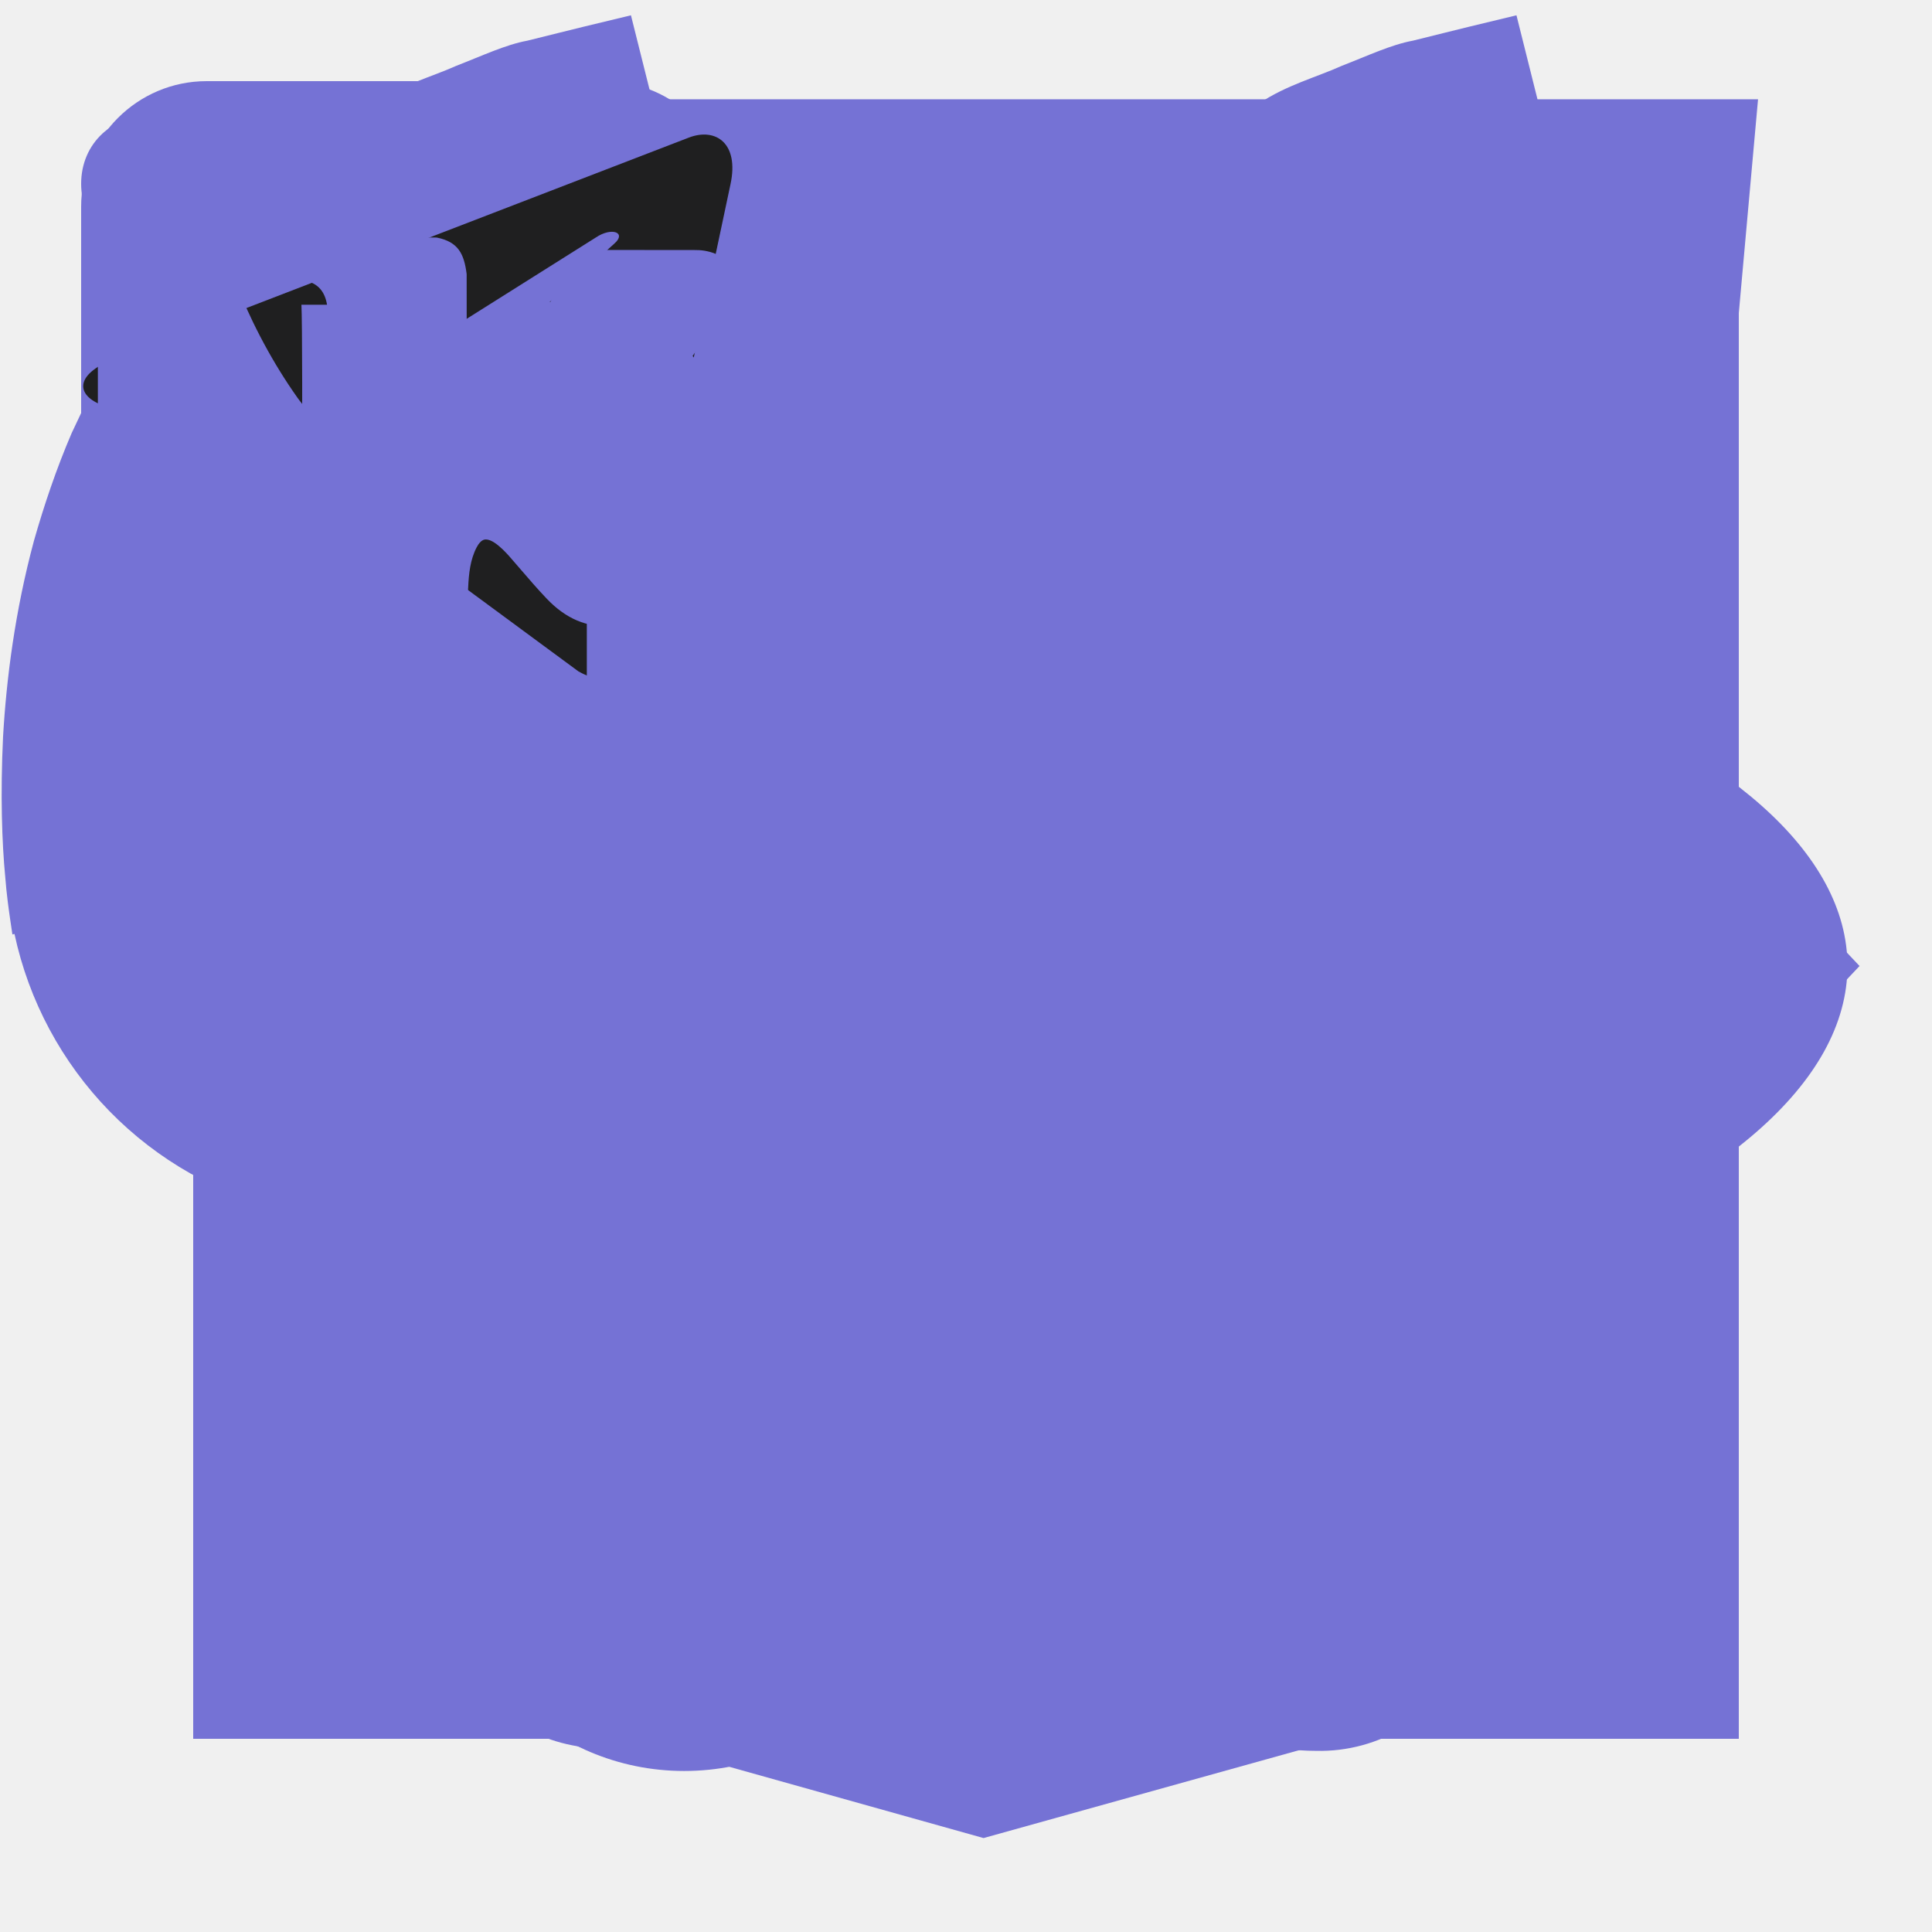
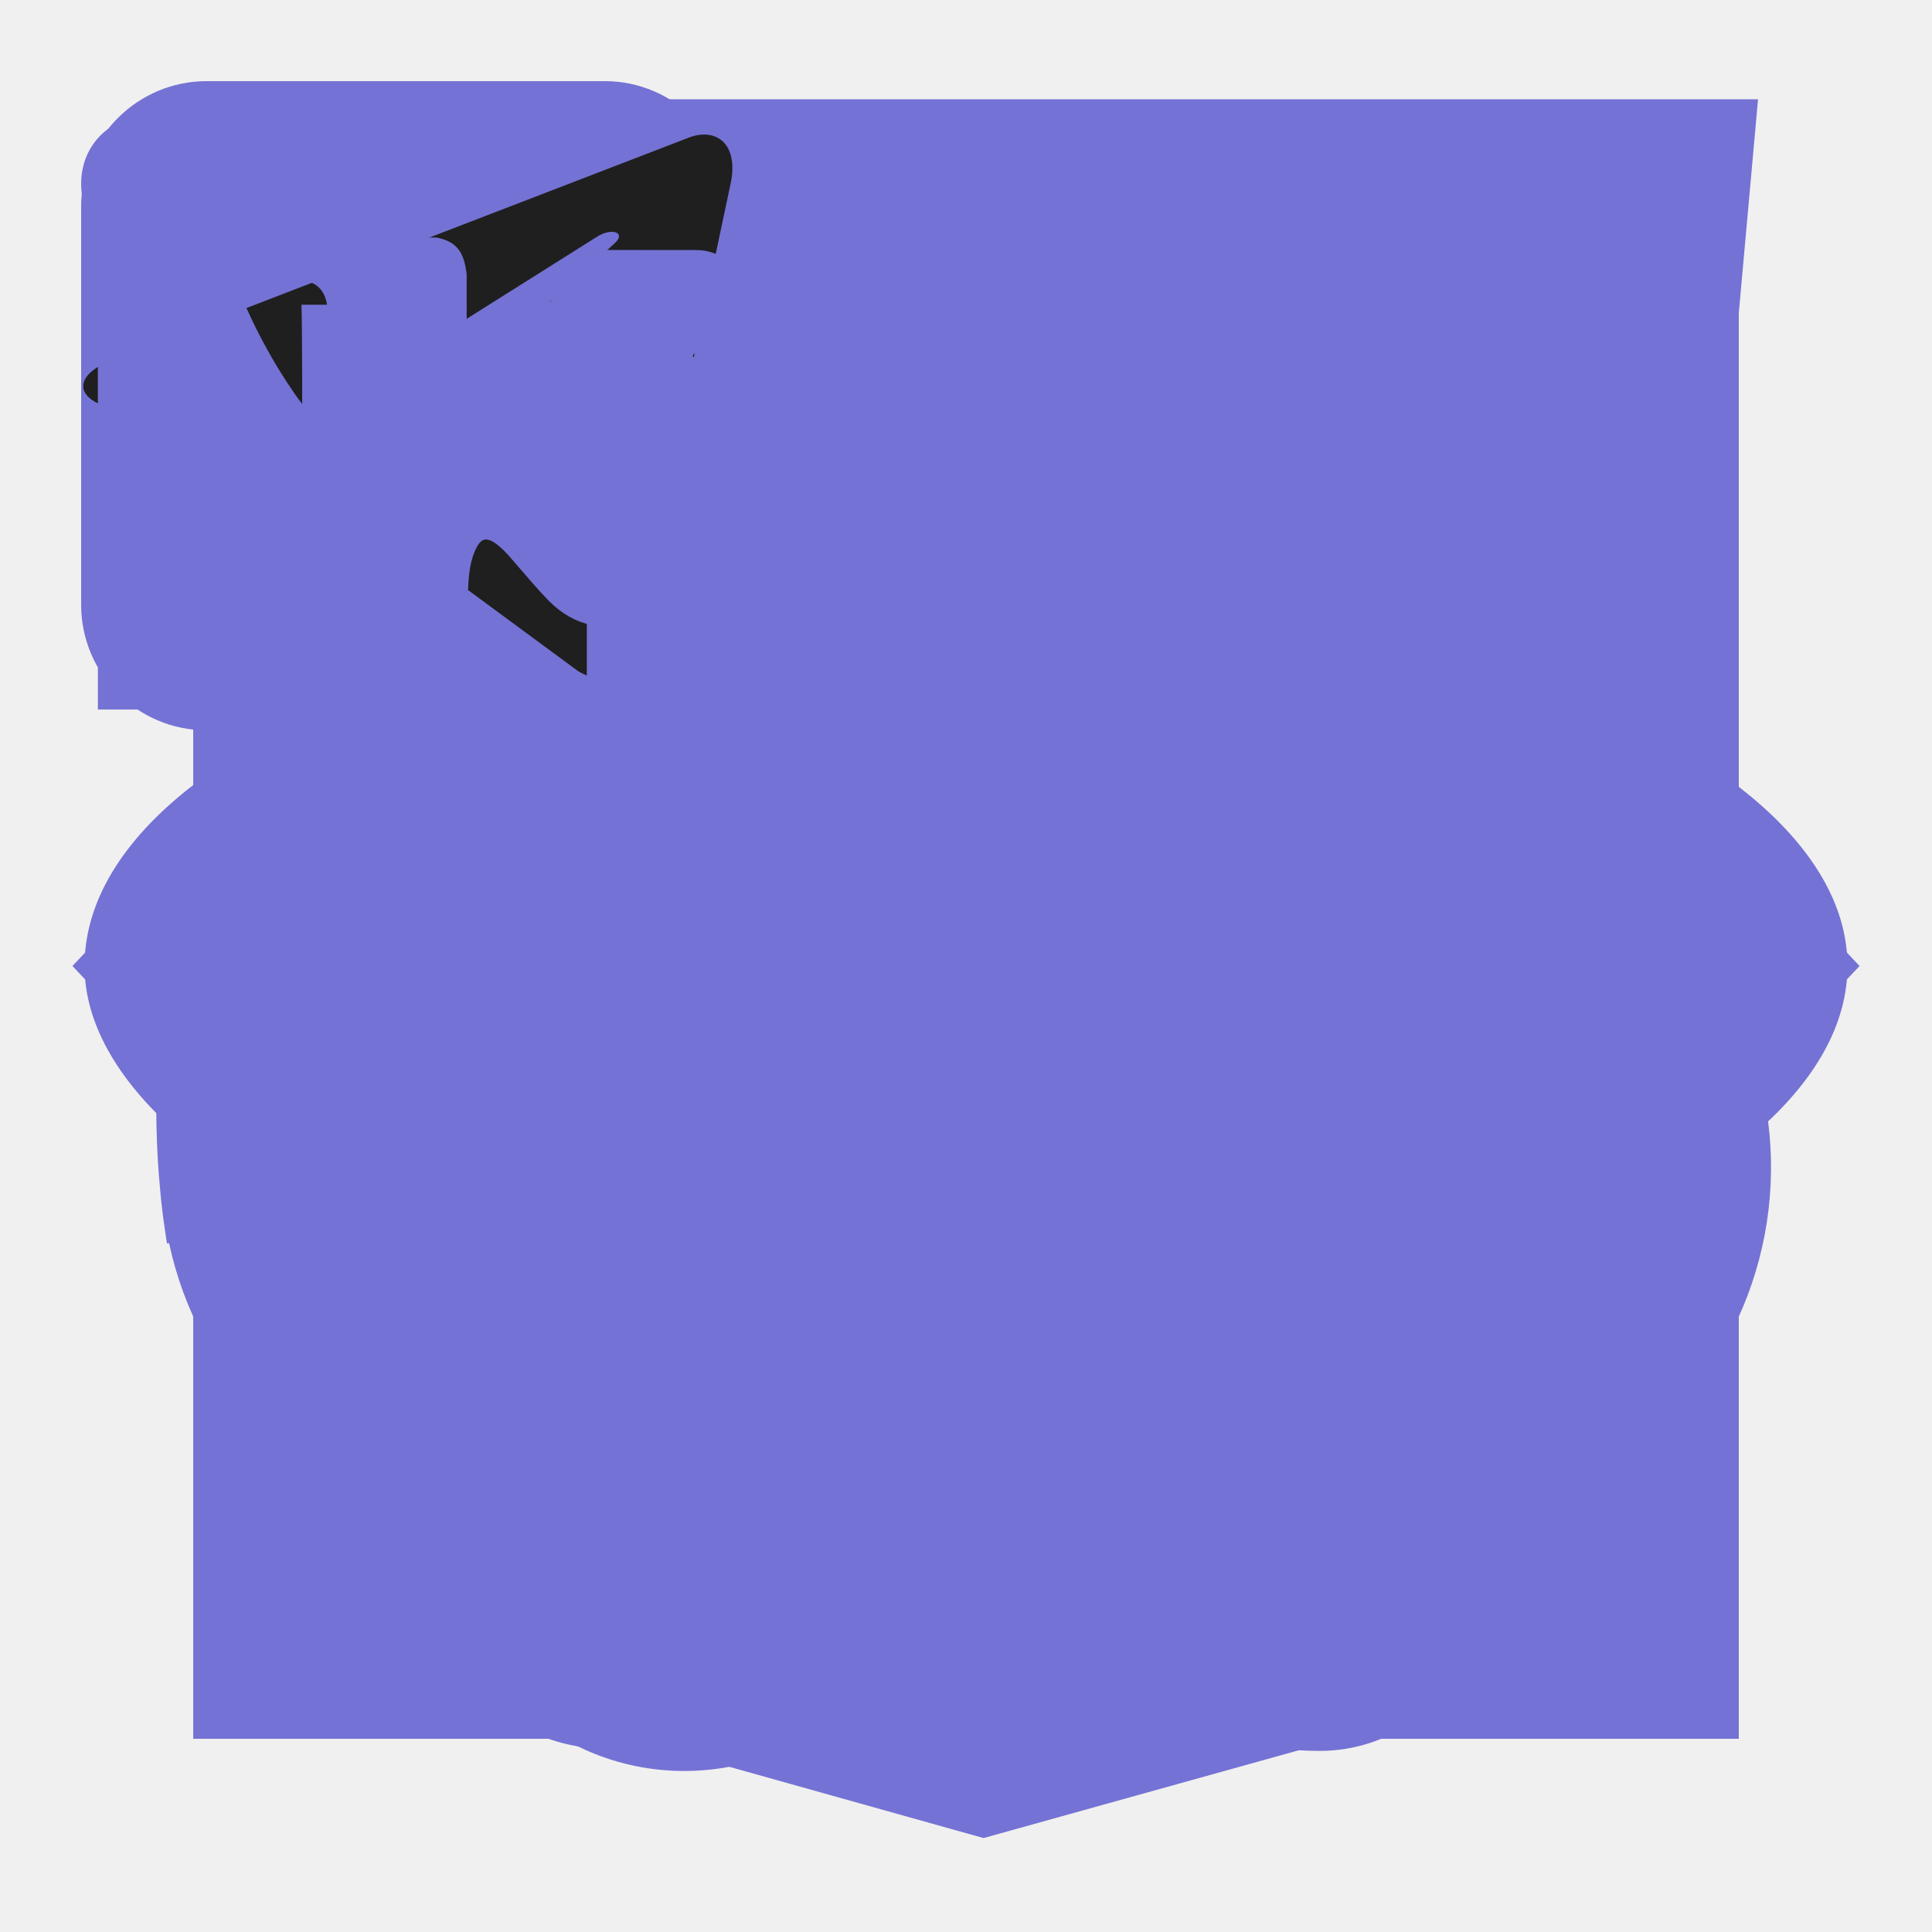
<svg xmlns="http://www.w3.org/2000/svg" width="50" height="50" viewBox="0 0 50 50" fill="none">
  <g id="code">
    <path fill-rule="evenodd" clip-rule="evenodd" d="M18.312 42.065L27.262 6.688L31.438 7.872L22.488 43.312L18.312 42.065Z" fill="#7572D5" />
    <path fill-rule="evenodd" clip-rule="evenodd" d="M13.502 12.688L16.562 15.928L7.995 25L16.562 34.072L13.502 37.312L1.875 25L13.502 12.688Z" fill="#7572D5" />
    <path fill-rule="evenodd" clip-rule="evenodd" d="M36.498 12.688L33.438 15.928L42.005 25L33.438 34.072L36.498 37.312L48.125 25L36.498 12.688Z" fill="#7572D5" />
  </g>
  <g id="css">
    <svg width="50" height="50" viewBox="0 0 50 50" fill="none">
      <path d="M38.051 10.844L12.946 10.838L13.351 15.755L32.638 15.758L32.152 20.85H19.503L19.961 25.674H31.736L31.039 32.281L25.497 33.789L19.866 32.27L19.508 28.313H14.536L15.088 35.541L25.497 38.734L35.731 35.865L38.049 10.845L38.051 10.844ZM5.498 2.569H45.498L41.86 43L25.454 47.569L9.14 42.997L5.498 2.569Z" fill="#7572D5" />
    </svg>
  </g>
  <g id="react">
    <g clip-path="url(#clip0_20_1854)">
      <path d="M47.812 25C47.812 22.083 44.688 19.375 39.479 17.5L38.542 17.188V16.771C39.688 11.042 38.854 6.771 36.25 5.208C33.646 3.646 29.792 5.104 25.625 8.75L25 9.375L24.792 9.167H24.583C20.312 5.208 16.146 3.854 13.542 5.312C10.938 6.771 10.208 10.833 11.25 16.146C11.36 16.484 11.43 16.833 11.458 17.188L10.312 17.604C5.208 19.375 2.188 22.083 2.188 25C2.188 27.917 5.521 30.833 10.729 32.708L11.458 32.917C11.33 33.285 11.259 33.672 11.25 34.062C10.208 39.271 11.146 43.229 13.542 44.688C15.938 46.146 20.312 44.792 24.479 41.146L25.104 40.625L25.938 41.458C28.854 43.958 31.771 45.312 34.062 45.312C34.871 45.331 35.667 45.114 36.354 44.688C38.958 43.229 39.896 38.958 38.75 33.542V33.333C38.705 33.162 38.67 32.988 38.646 32.812H38.958C44.479 30.833 47.812 28.021 47.812 25ZM44.792 25C44.792 26.25 42.5 28.438 38.021 29.896H37.812C37.266 28.22 36.605 26.584 35.833 25C36.562 23.333 37.188 21.667 37.708 20.104L38.542 20.312C42.708 21.771 44.792 23.75 44.792 25ZM27.917 39.167L27.083 38.542C28.276 37.22 29.389 35.829 30.417 34.375L35.729 33.542C35.833 33.75 35.833 33.958 35.938 34.062C36.309 35.949 36.379 37.883 36.146 39.792C35.999 40.705 35.561 41.545 34.896 42.188C33.854 42.812 31.042 41.979 27.917 39.167ZM26.562 34.583L25.104 36.458L23.438 34.583H26.562ZM12.292 20C12.815 21.717 13.477 23.39 14.271 25C13.476 26.646 12.815 28.353 12.292 30.104L11.667 29.896C9.843 29.32 8.145 28.401 6.667 27.188C6.284 26.945 5.956 26.626 5.705 26.249C5.454 25.872 5.284 25.447 5.208 25C5.208 23.75 7.292 21.771 11.25 20.417L12.292 20ZM23.438 15.417L25 13.646L26.562 15.417H23.438ZM34.896 7.812C36.042 8.437 36.667 11.562 35.729 16.146C35.734 16.202 35.727 16.259 35.709 16.313C35.691 16.366 35.663 16.416 35.625 16.458L30.417 15.625C29.389 14.171 28.276 12.78 27.083 11.458L27.708 10.938C31.042 8.021 33.75 7.187 34.896 7.812ZM17.5 18.854L16.667 20.208L15.938 21.562C15.625 20.833 15.417 20.104 15.104 19.271L17.5 18.854ZM15.104 30.729C15.417 30 15.625 29.271 15.938 28.438L16.667 29.792L17.5 31.146L15.104 30.729ZM32.5 25C31.97 26.142 31.379 27.255 30.729 28.333C30.104 29.479 29.375 30.521 28.75 31.562H21.25C20.521 30.417 19.792 29.375 19.271 28.333C18.616 27.258 18.025 26.145 17.5 25C18.005 23.846 18.597 22.732 19.271 21.667C19.869 20.587 20.53 19.544 21.25 18.542C23.746 18.333 26.254 18.333 28.75 18.542C29.479 19.583 30.104 20.625 30.729 21.667C31.403 22.732 31.995 23.846 32.5 25ZM33.333 20.208L32.5 18.854L34.896 19.375C34.664 20.121 34.386 20.851 34.062 21.562L33.333 20.208ZM32.5 31.146L33.333 29.792L34.062 28.333L35 30.729L32.5 31.146ZM22.812 11.354H22.917L19.583 15.521L14.375 16.354C14.271 16.042 14.271 15.833 14.167 15.521C13.333 11.25 13.958 8.333 15 7.812C15.277 7.631 15.61 7.557 15.938 7.604C17.396 7.604 19.896 8.646 22.708 11.146L22.812 11.354ZM14.167 34.583C14.186 34.262 14.256 33.945 14.375 33.646L19.688 34.375C20.689 35.848 21.803 37.241 23.021 38.542L22.812 38.75L22.604 38.958C21.184 40.274 19.521 41.3 17.708 41.979C17.311 42.187 16.875 42.313 16.427 42.349C15.98 42.385 15.53 42.33 15.104 42.188C13.958 41.562 13.333 38.75 14.167 34.583Z" fill="#7572D5" />
      <path d="M25 20.417C24.089 20.396 23.193 20.647 22.426 21.138C21.659 21.629 21.055 22.337 20.692 23.173C20.329 24.008 20.223 24.933 20.388 25.828C20.553 26.724 20.981 27.551 21.618 28.202C22.255 28.854 23.071 29.301 23.963 29.486C24.855 29.672 25.781 29.587 26.625 29.243C27.468 28.9 28.191 28.313 28.699 27.557C29.207 26.801 29.479 25.911 29.479 25C29.48 23.802 29.011 22.652 28.174 21.795C27.337 20.939 26.197 20.444 25 20.417Z" fill="#7572D5" />
    </g>
    <defs>
      <clipPath id="clip0_20_1854">
        <rect width="50" height="50" fill="white" />
      </clipPath>
    </defs>
  </g>
  <g id="typescript">
    <svg width="50" height="50" viewBox="0 0 50 50" fill="none">
      <path d="M5 25V45H45V5H5V25ZM37.235 23.407C38.252 23.66 39.025 24.112 39.737 24.848C40.105 25.242 40.652 25.958 40.695 26.132C40.708 26.182 38.968 27.348 37.915 28.003C37.877 28.028 37.723 27.863 37.553 27.61C37.037 26.86 36.498 26.537 35.673 26.48C34.46 26.397 33.68 27.032 33.687 28.092C33.676 28.352 33.734 28.611 33.857 28.842C34.123 29.393 34.62 29.725 36.173 30.397C39.038 31.63 40.263 32.442 41.025 33.597C41.875 34.885 42.067 36.943 41.488 38.473C40.855 40.137 39.28 41.267 37.063 41.64C36.378 41.762 34.753 41.743 34.017 41.61C32.41 41.323 30.887 40.53 29.947 39.488C29.578 39.083 28.86 38.022 28.905 37.947C28.923 37.92 29.088 37.818 29.272 37.712C29.452 37.61 30.123 37.222 30.758 36.853L31.908 36.187L32.15 36.543C32.487 37.057 33.222 37.762 33.667 37.997C34.943 38.67 36.695 38.575 37.558 37.8C37.732 37.654 37.869 37.469 37.96 37.261C38.05 37.053 38.092 36.827 38.08 36.6C38.08 36.137 38.022 35.933 37.78 35.583C37.47 35.14 36.835 34.767 35.032 33.983C32.968 33.095 32.08 32.543 31.267 31.667C30.759 31.088 30.384 30.405 30.168 29.667C30.017 29.102 29.978 27.685 30.098 27.115C30.523 25.12 32.028 23.732 34.2 23.318C34.905 23.185 36.543 23.235 37.235 23.407ZM27.845 25.077L27.858 26.715H22.65V41.508H18.967V26.715H13.763V25.108C13.763 24.218 13.782 23.475 13.807 23.458C13.827 23.432 16.995 23.418 20.835 23.425L27.827 23.445L27.845 25.077Z" fill="#7572D5" />
    </svg>
  </g>
  <g id="styled">
    <svg width="50" height="50" viewBox="0 0 50 50" fill="none">
      <path d="M37.259 6.25L36.989 7.65C36.571 10.302 36.722 11.061 37.868 12.045L38.975 12.955L37.829 18.03C37.144 21.059 36.304 23.597 35.771 24.431C35.313 25.15 34.78 26.21 34.664 26.779C34.473 27.459 33.825 28.143 32.833 28.748C31.958 29.242 30.238 30.566 29.02 31.629C28.047 32.499 27.377 33.033 27.013 33.262L25.823 34.196C25.442 34.805 25.225 35.295 25.142 35.667C25.059 36.05 25.106 36.304 25.229 36.49C25.348 36.669 25.553 36.795 25.834 36.874C26.167 36.951 26.51 36.979 26.851 36.956C27.622 36.904 28.386 36.769 29.128 36.555C29.381 36.487 29.579 36.422 29.752 36.365C30.019 36.039 30.635 35.424 31.727 34.353C34.625 31.515 35.731 29.961 34.589 30.38C34.167 30.53 34.358 30.151 35.082 29.392C36.61 27.914 37.486 25.68 39.317 18.675C40.766 13.144 40.766 13.066 41.833 13.066C42.334 13.066 43.75 13.152 43.75 13.152V6.25H40.499H37.259ZM24.422 18.081C23.369 18.073 21.106 19.666 14.33 25.161C14.038 25.852 14.013 26.328 14.146 26.636C14.233 26.847 14.392 26.994 14.611 27.101C14.828 27.209 15.109 27.273 15.419 27.298C16.035 27.352 16.763 27.255 17.35 27.141L17.747 27.051C17.883 26.87 18.061 26.725 18.266 26.629C18.684 26.4 20.439 24.81 22.194 23.106C25.283 19.999 26.007 18.596 24.75 18.142C24.646 18.101 24.533 18.08 24.422 18.081ZM32.336 20.239C31.41 20.264 29.741 21.331 26.883 23.597C25.449 24.753 24.541 25.376 24.054 25.505L22.165 26.987C21.455 28.275 21.351 29.074 21.538 29.514C21.585 29.622 21.653 29.721 21.739 29.803C21.824 29.886 21.925 29.95 22.036 29.994C22.311 30.102 22.605 30.156 22.901 30.155C23.608 30.147 24.311 30.045 24.991 29.85C25.345 29.756 25.695 29.646 26.04 29.521L26.144 29.478L26.335 29.378C26.696 28.916 27.525 28.046 28.563 27.044C31.842 23.901 33.518 21.667 33.176 20.833C33.021 20.429 32.754 20.225 32.336 20.239ZM23.6 24.105C23.333 24.134 22.735 24.592 21.657 25.53C20.1 26.897 18.403 27.685 17.815 27.334C17.679 27.364 17.542 27.393 17.404 27.42C16.806 27.538 16.06 27.635 15.393 27.581C15.079 27.562 14.771 27.485 14.485 27.355C14.215 27.233 14 27.016 13.88 26.747C13.746 26.425 13.746 26.024 13.898 25.512L11.555 27.423L6.254 31.78V38.842L23.625 25.251C23.622 25.102 23.641 24.953 23.683 24.81C23.816 24.331 23.809 24.087 23.6 24.109V24.105ZM31.075 26.392C30.811 26.392 30.372 26.761 29.669 27.502C28.714 28.515 27.211 29.496 26.415 29.696L26.292 29.761C26.161 29.814 26.029 29.865 25.896 29.911C25.679 29.983 25.398 30.069 25.074 30.155C24.425 30.33 23.618 30.491 22.897 30.473C22.557 30.473 22.221 30.407 21.906 30.28C21.609 30.159 21.372 29.927 21.243 29.636C21.034 29.138 21.117 28.44 21.574 27.448L6.25 39.437V43.75H12.982L27.262 32.61C27.633 32.202 28.191 31.644 28.945 30.946C30.963 29.088 31.421 28.447 31.421 27.499C31.421 26.761 31.338 26.389 31.075 26.389V26.392ZM34.473 33.373L33.251 34.583C32.567 35.227 31.345 36.022 30.509 36.362L30.343 36.433L30.332 36.451L30.296 36.487C30.264 36.512 30.249 36.516 30.224 36.526C29.89 36.652 29.551 36.763 29.208 36.859C28.444 37.08 27.659 37.218 26.865 37.271C26.49 37.295 26.113 37.262 25.748 37.174C25.431 37.105 25.151 36.921 24.962 36.659C24.789 36.394 24.739 36.039 24.836 35.603C24.913 35.292 25.028 34.991 25.178 34.708L13.656 43.75H28.981L30.811 41.667C33.327 38.753 34.473 36.669 34.473 34.887V33.373Z" fill="#7572D5" />
    </svg>
  </g>
  <g id="figma">
    <path d="M17.708 4.167C14.257 4.167 11.458 6.965 11.458 10.417C11.458 13.868 14.257 16.667 17.708 16.667H32.292C35.743 16.667 38.542 13.868 38.542 10.417C38.542 6.965 35.743 4.167 32.292 4.167H17.708Z" fill="#7572D5" />
    <path d="M32.292 18.75C28.84 18.75 26.042 21.548 26.042 25C26.042 28.452 28.84 31.25 32.292 31.25C35.744 31.25 38.542 28.452 38.542 25C38.542 21.548 35.744 18.75 32.292 18.75Z" fill="#7572D5" />
    <path d="M11.458 25C11.458 21.548 14.257 18.75 17.708 18.75H23.958V31.25H17.708C14.257 31.25 11.458 28.452 11.458 25Z" fill="#7572D5" />
    <path d="M17.708 33.333C14.257 33.333 11.458 36.132 11.458 39.583C11.458 43.035 14.257 45.833 17.708 45.833C21.16 45.833 23.958 43.035 23.958 39.583V33.333H17.708Z" fill="#7572D5" />
  </g>
  <g id="quote">
-     <path d="M9.542 12.833C9.077 12.833 8.631 12.904 8.188 12.969C8.331 12.485 8.479 11.994 8.717 11.552C8.954 10.91 9.325 10.354 9.694 9.794C10.002 9.188 10.546 8.777 10.946 8.258C11.365 7.754 11.935 7.419 12.387 7C12.831 6.562 13.412 6.344 13.875 6.035C14.358 5.758 14.779 5.452 15.229 5.306L16.352 4.844L17.34 4.433L16.329 0.396L15.085 0.696C14.688 0.796 14.202 0.913 13.65 1.052C13.085 1.156 12.483 1.442 11.812 1.702C11.15 1.998 10.383 2.198 9.671 2.673C8.954 3.127 8.127 3.506 7.398 4.115C6.692 4.742 5.84 5.285 5.21 6.083C4.523 6.829 3.844 7.612 3.317 8.504C2.706 9.354 2.292 10.287 1.854 11.21C1.458 12.133 1.14 13.077 0.879 13.994C0.385 15.831 0.165 17.577 0.079 19.071C0.008 20.567 0.05 21.81 0.137 22.71C0.169 23.135 0.227 23.548 0.269 23.833L0.321 24.183L0.375 24.171C0.746 25.902 1.599 27.492 2.835 28.759C4.072 30.025 5.642 30.915 7.364 31.327C9.085 31.738 10.888 31.654 12.564 31.083C14.24 30.512 15.72 29.479 16.832 28.103C17.945 26.726 18.646 25.063 18.853 23.305C19.06 21.547 18.765 19.766 18.002 18.169C17.24 16.571 16.04 15.223 14.543 14.278C13.046 13.334 11.312 12.833 9.542 12.833ZM32.458 12.833C31.994 12.833 31.548 12.904 31.104 12.969C31.248 12.485 31.396 11.994 31.633 11.552C31.871 10.91 32.242 10.354 32.61 9.794C32.919 9.188 33.462 8.777 33.862 8.258C34.281 7.754 34.852 7.419 35.304 7C35.748 6.562 36.329 6.344 36.792 6.035C37.275 5.758 37.696 5.452 38.146 5.306L39.269 4.844L40.256 4.433L39.246 0.396L38.002 0.696C37.604 0.796 37.119 0.913 36.567 1.052C36.002 1.156 35.4 1.442 34.729 1.702C34.069 2 33.3 2.198 32.587 2.675C31.871 3.129 31.044 3.508 30.315 4.117C29.608 4.744 28.756 5.287 28.127 6.083C27.44 6.829 26.76 7.612 26.233 8.504C25.623 9.354 25.208 10.287 24.771 11.21C24.375 12.133 24.056 13.077 23.796 13.994C23.302 15.831 23.081 17.577 22.996 19.071C22.925 20.567 22.967 21.81 23.054 22.71C23.085 23.135 23.144 23.548 23.185 23.833L23.238 24.183L23.292 24.171C23.662 25.902 24.515 27.492 25.752 28.759C26.989 30.025 28.559 30.915 30.28 31.327C32.002 31.738 33.805 31.654 35.481 31.083C37.156 30.512 38.636 29.479 39.749 28.103C40.862 26.726 41.563 25.063 41.77 23.305C41.977 21.547 41.682 19.766 40.919 18.169C40.156 16.571 38.957 15.223 37.46 14.278C35.962 13.334 34.228 12.833 32.458 12.833Z" fill="#7572D5" />
+     <svg width="50" height="50" viewBox="0 0 50 50" fill="none">
+       <path d="M13.542 20.833C13.077 20.833 12.631 20.904 12.188 20.969C12.331 20.485 12.479 19.994 12.717 19.552C12.954 18.91 13.325 18.354 13.694 17.794C14.002 17.188 14.546 16.777 14.946 16.258C15.365 15.754 15.935 15.419 16.387 15C16.831 14.562 17.413 14.344 17.875 14.035C18.358 13.758 18.779 13.452 19.229 13.306L20.352 12.844L21.34 12.433L20.329 8.396L19.085 8.696C18.688 8.796 18.202 8.912 17.65 9.052C17.085 9.156 16.483 9.442 15.812 9.702C15.15 9.998 14.383 10.198 13.671 10.673C12.954 11.127 12.127 11.506 11.398 12.115C10.692 12.742 9.84 13.285 9.21 14.083C8.523 14.829 7.844 15.613 7.317 16.504C6.706 17.354 6.292 18.288 5.854 19.21C5.458 20.133 5.14 21.077 4.879 21.994C4.385 23.831 4.165 25.577 4.079 27.071C4.008 28.567 4.05 29.81 4.138 30.71C4.169 31.135 4.227 31.548 4.269 31.833L4.321 32.183L4.375 32.171C4.746 33.902 5.599 35.492 6.835 36.759C8.072 38.025 9.642 38.915 11.364 39.327C13.085 39.738 14.888 39.654 16.564 39.083C18.24 38.512 19.72 37.479 20.832 36.103C21.945 34.726 22.646 33.063 22.853 31.305C23.06 29.547 22.765 27.766 22.002 26.169C21.24 24.571 20.04 23.223 18.543 22.278C17.046 21.334 15.312 20.833 13.542 20.833ZM36.458 20.833C35.994 20.833 35.548 20.904 35.104 20.969C35.248 20.485 35.396 19.994 35.633 19.552C35.871 18.91 36.242 18.354 36.61 17.794C36.919 17.188 37.462 16.777 37.862 16.258C38.281 15.754 38.852 15.419 39.304 15C39.748 14.562 40.329 14.344 40.792 14.035C41.275 13.758 41.696 13.452 42.146 13.306L43.269 12.844L44.256 12.433L43.246 8.396L42.002 8.696C41.604 8.796 41.119 8.912 40.567 9.052C40.002 9.156 39.4 9.442 38.729 9.702C38.069 10 37.3 10.198 36.587 10.675C35.871 11.129 35.044 11.508 34.315 12.117C33.608 12.744 32.756 13.287 32.127 14.083C31.44 14.829 30.76 15.613 30.233 16.504C29.623 17.354 29.208 18.288 28.771 19.21C28.375 20.133 28.056 21.077 27.796 21.994C27.302 23.831 27.081 25.577 26.996 27.071C26.925 28.567 26.967 29.81 27.054 30.71C27.085 31.135 27.144 31.548 27.185 31.833L27.238 32.183L27.292 32.171C27.662 33.902 28.515 35.492 29.752 36.759C30.989 38.025 32.559 38.915 34.281 39.327C36.002 39.738 37.805 39.654 39.481 39.083C41.156 38.512 42.636 37.479 43.749 36.103C44.862 34.726 45.563 33.063 45.77 31.305C45.977 29.547 45.682 27.766 44.919 26.169C44.156 24.571 42.957 23.223 41.46 22.278C39.962 21.334 38.228 20.833 36.458 20.833Z" fill="#7572D5" />
+     </svg>
  </g>
  <g id="instagram">
    <path d="M15.652 2.1H5.348C3.557 2.1 2.1 3.556 2.1 5.347V8.778V15.653C2.1 17.444 3.557 18.9 5.348 18.9H15.652C17.443 18.9 18.9 17.444 18.9 15.653V8.771V5.341C18.893 3.556 17.437 2.1 15.652 2.1ZM16.583 4.035H16.957V4.403V6.882L14.116 6.889L14.109 4.042L16.583 4.035ZM8.098 8.771C8.636 8.03 9.509 7.538 10.493 7.538C11.478 7.538 12.351 8.024 12.889 8.771C13.243 9.257 13.447 9.854 13.447 10.497C13.447 12.124 12.121 13.455 10.487 13.455C8.853 13.455 7.54 12.124 7.54 10.497C7.54 9.854 7.75 9.257 8.098 8.771ZM17.259 15.646C17.259 16.532 16.538 17.253 15.652 17.253H5.348C4.463 17.253 3.741 16.532 3.741 15.646V8.771H6.247C6.031 9.303 5.906 9.887 5.906 10.497C5.906 13.029 7.967 15.089 10.5 15.089C13.033 15.089 15.094 13.029 15.094 10.497C15.094 9.887 14.969 9.303 14.752 8.771H17.259V15.646Z" fill="#7572D5" />
  </g>
  <g id="telegram">
    <path d="M18.906 4.764L16.37 16.721C16.179 17.564 15.68 17.774 14.972 17.377L11.108 14.53L9.245 16.323C9.038 16.53 8.866 16.702 8.468 16.702L8.746 12.768L15.905 6.299C16.217 6.022 15.838 5.867 15.422 6.145L6.571 11.719L2.76 10.526C1.932 10.267 1.917 9.697 2.933 9.299L17.837 3.557C18.527 3.299 19.131 3.71 18.906 4.764Z" fill="#1F1F20" />
  </g>
  <g id="vk">
    <path d="M18.17 13.994C17.804 13.539 17.388 13.131 16.986 12.737C16.843 12.597 16.695 12.452 16.553 12.308C16.144 11.893 16.129 11.738 16.453 11.267C16.677 10.942 16.915 10.617 17.144 10.303C17.353 10.018 17.568 9.724 17.775 9.428L17.817 9.367C18.212 8.801 18.62 8.216 18.837 7.51C18.894 7.324 18.953 7.05 18.817 6.82C18.682 6.591 18.419 6.522 18.234 6.489C18.142 6.473 18.051 6.471 17.966 6.471L15.381 6.469L15.36 6.468C14.969 6.468 14.705 6.659 14.554 7.052C14.41 7.427 14.252 7.827 14.071 8.207C13.712 8.963 13.255 9.834 12.595 10.561L12.567 10.592C12.489 10.679 12.4 10.777 12.336 10.777C12.326 10.777 12.315 10.775 12.303 10.771C12.166 10.716 12.074 10.373 12.079 10.213C12.079 10.211 12.079 10.209 12.079 10.206L12.077 7.111C12.077 7.1 12.076 7.089 12.075 7.078C12.009 6.575 11.863 6.262 11.313 6.15C11.298 6.147 11.283 6.146 11.268 6.146H8.581C8.143 6.146 7.901 6.33 7.675 6.606C7.613 6.68 7.486 6.834 7.549 7.02C7.613 7.209 7.821 7.25 7.889 7.263C8.225 7.329 8.415 7.542 8.468 7.915C8.562 8.561 8.574 9.251 8.505 10.087C8.485 10.319 8.447 10.498 8.385 10.651C8.37 10.687 8.318 10.804 8.266 10.804C8.249 10.804 8.201 10.797 8.112 10.734C7.904 10.586 7.751 10.375 7.574 10.114C6.969 9.228 6.461 8.252 6.021 7.129C5.858 6.716 5.553 6.485 5.163 6.478C4.734 6.471 4.345 6.468 3.974 6.468C3.569 6.468 3.193 6.472 2.826 6.48C2.512 6.486 2.295 6.583 2.181 6.77C2.066 6.957 2.074 7.203 2.203 7.5C3.237 9.883 4.175 11.615 5.243 13.117C5.992 14.168 6.743 14.896 7.607 15.407C8.517 15.946 9.536 16.208 10.724 16.208C10.858 16.208 10.998 16.205 11.138 16.198C11.828 16.163 12.084 15.904 12.116 15.208C12.132 14.852 12.169 14.479 12.338 14.161C12.444 13.961 12.544 13.961 12.576 13.961C12.639 13.961 12.717 13.991 12.801 14.047C12.951 14.148 13.08 14.284 13.186 14.403C13.285 14.516 13.383 14.63 13.482 14.745C13.694 14.991 13.913 15.246 14.143 15.487C14.645 16.016 15.197 16.249 15.832 16.198H18.202C18.207 16.198 18.212 16.198 18.218 16.198C18.454 16.182 18.658 16.046 18.779 15.825C18.928 15.552 18.925 15.204 18.771 14.893C18.596 14.541 18.369 14.241 18.17 13.994Z" fill="#7572D5" />
  </g>
  <g id="linkedin">
    <path d="M5.806 7.886H2.533V18.363H5.806V7.886Z" fill="#7572D5" />
    <path d="M4.101 2.94C2.894 2.94 2.1 3.721 2.1 4.757C2.1 5.774 2.868 6.574 4.055 6.574H4.081C5.314 6.574 6.082 5.768 6.075 4.757C6.049 3.721 5.308 2.94 4.101 2.94Z" fill="#7572D5" />
    <path d="M14.748 7.788C12.871 7.788 11.697 8.811 11.481 9.533V7.886H7.801C7.847 8.759 7.801 18.363 7.801 18.363H11.481V12.701C11.481 12.38 11.468 12.065 11.559 11.842C11.809 11.212 12.353 10.556 13.331 10.556C14.61 10.556 15.187 11.527 15.187 12.944V18.363H18.9V12.537C18.9 9.297 17.076 7.788 14.748 7.788Z" fill="#7572D5" />
  </g>
</svg>
